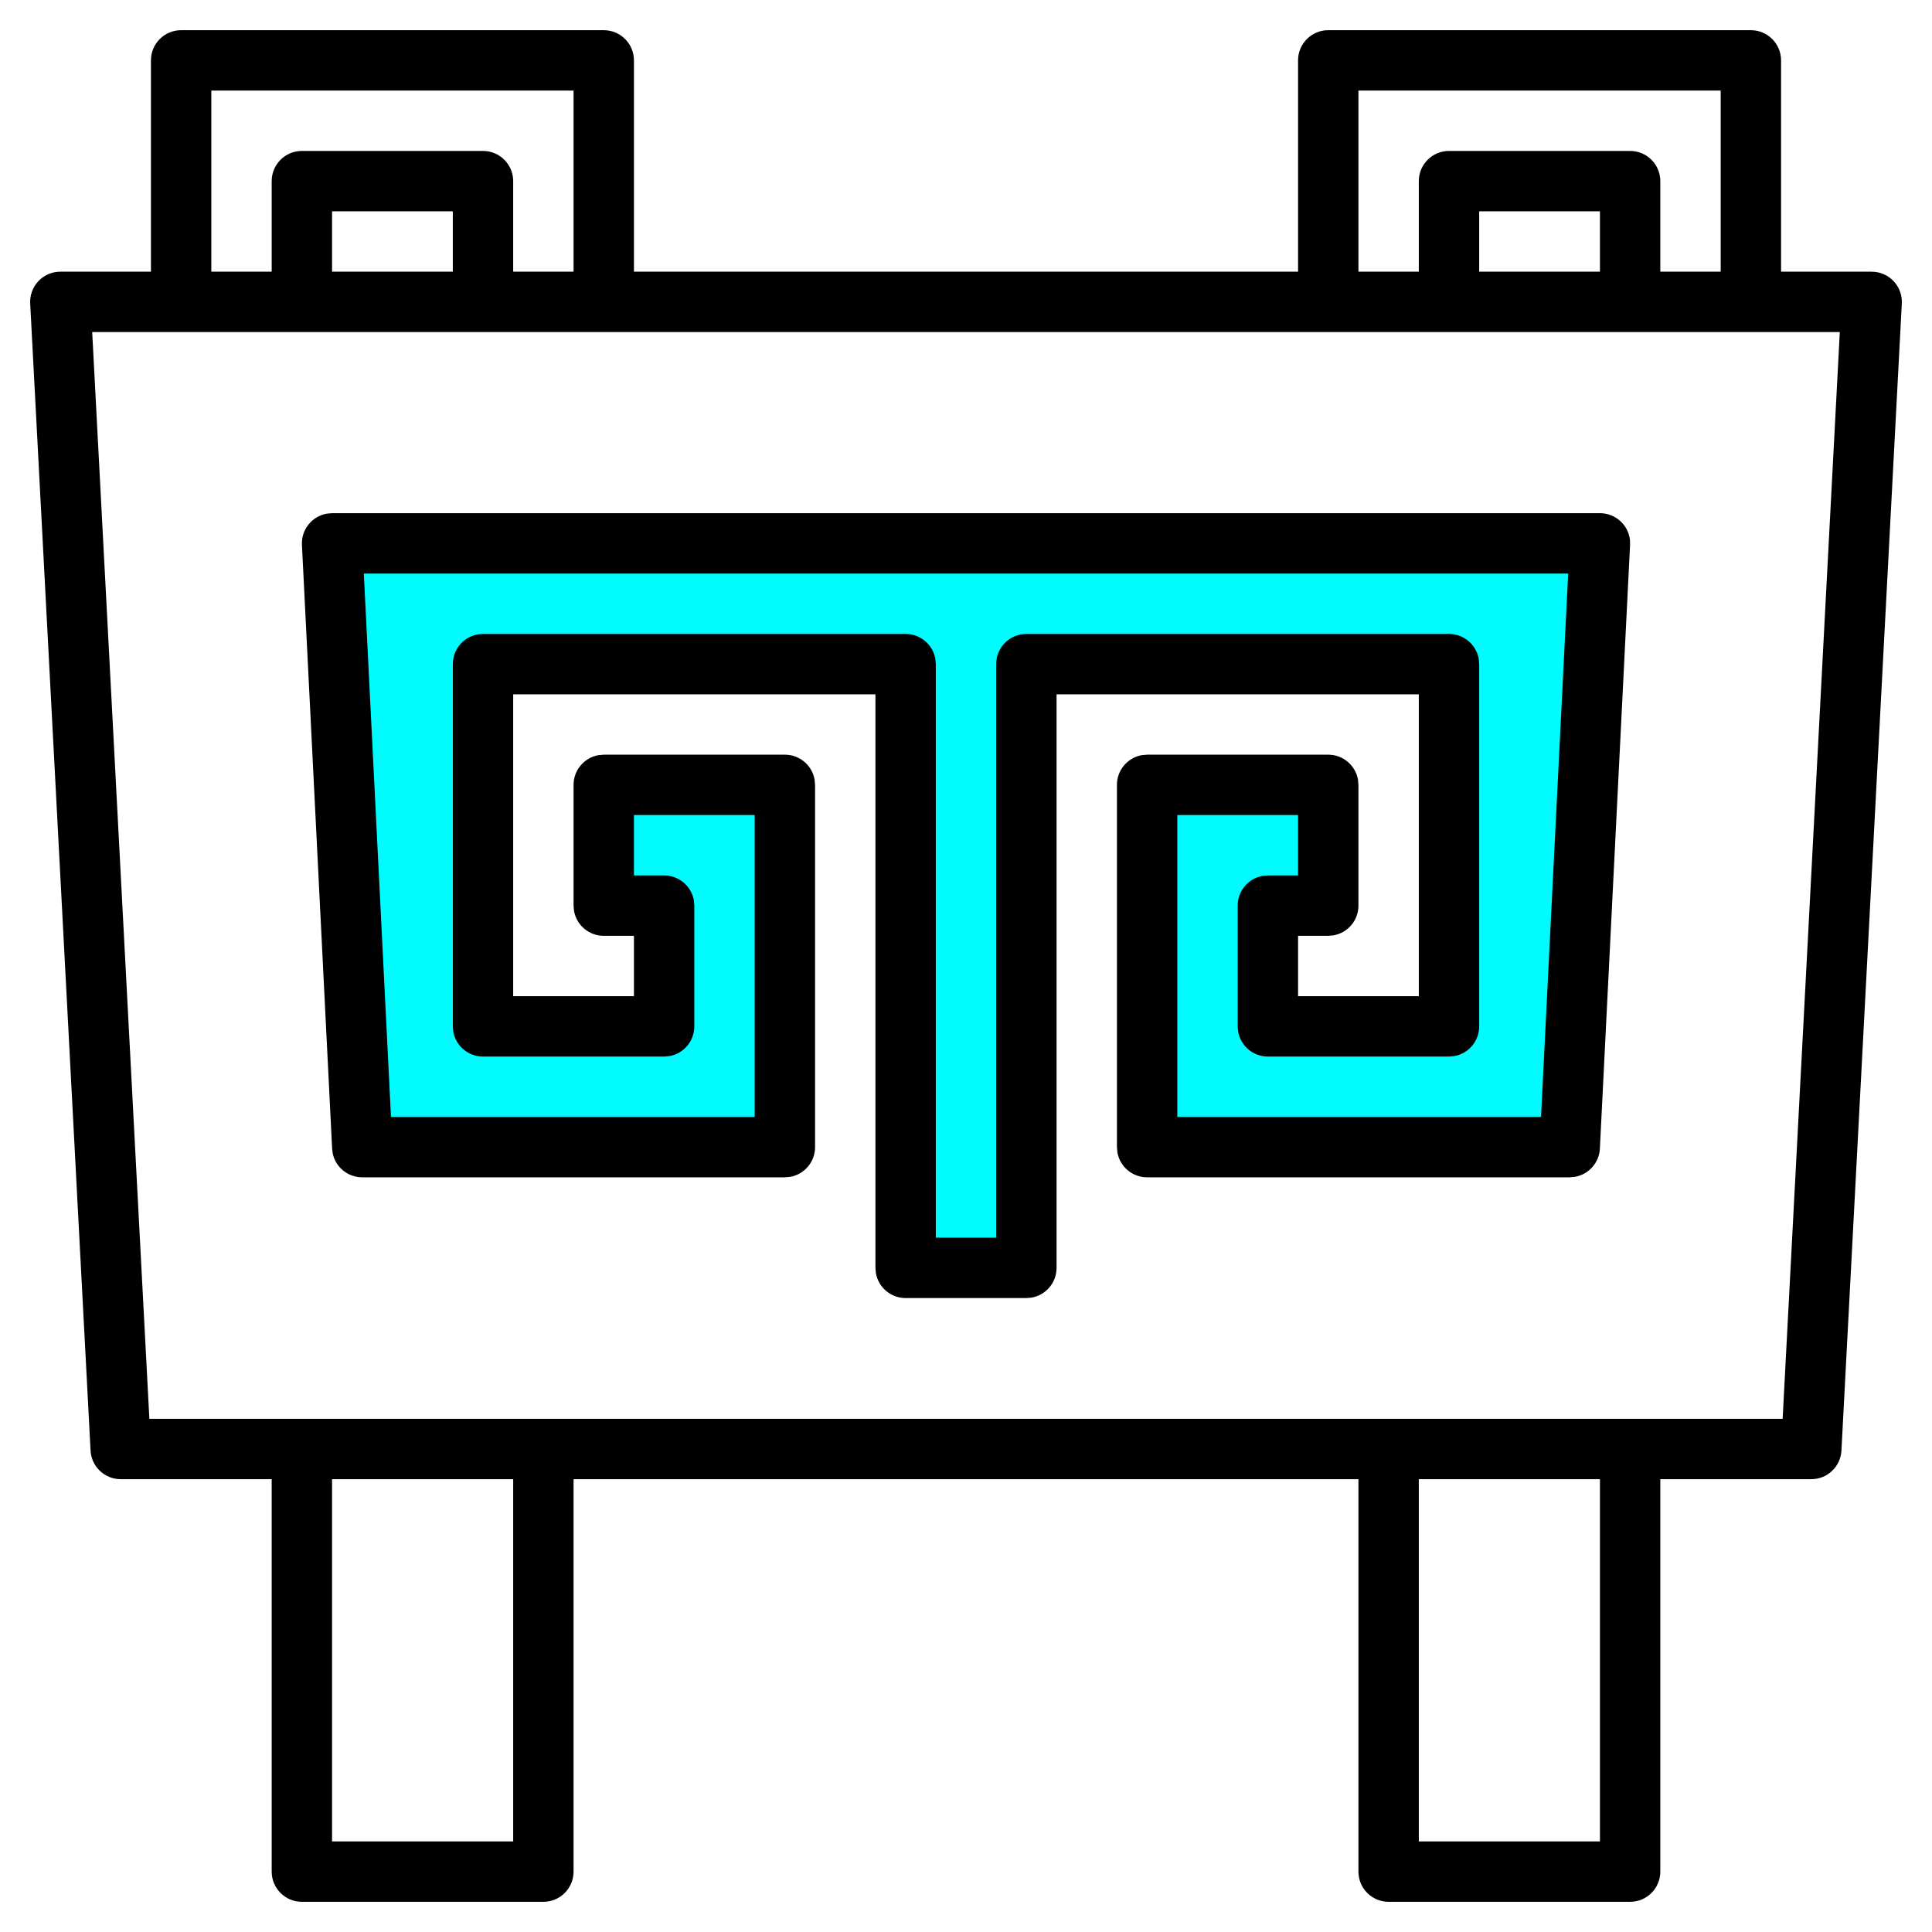
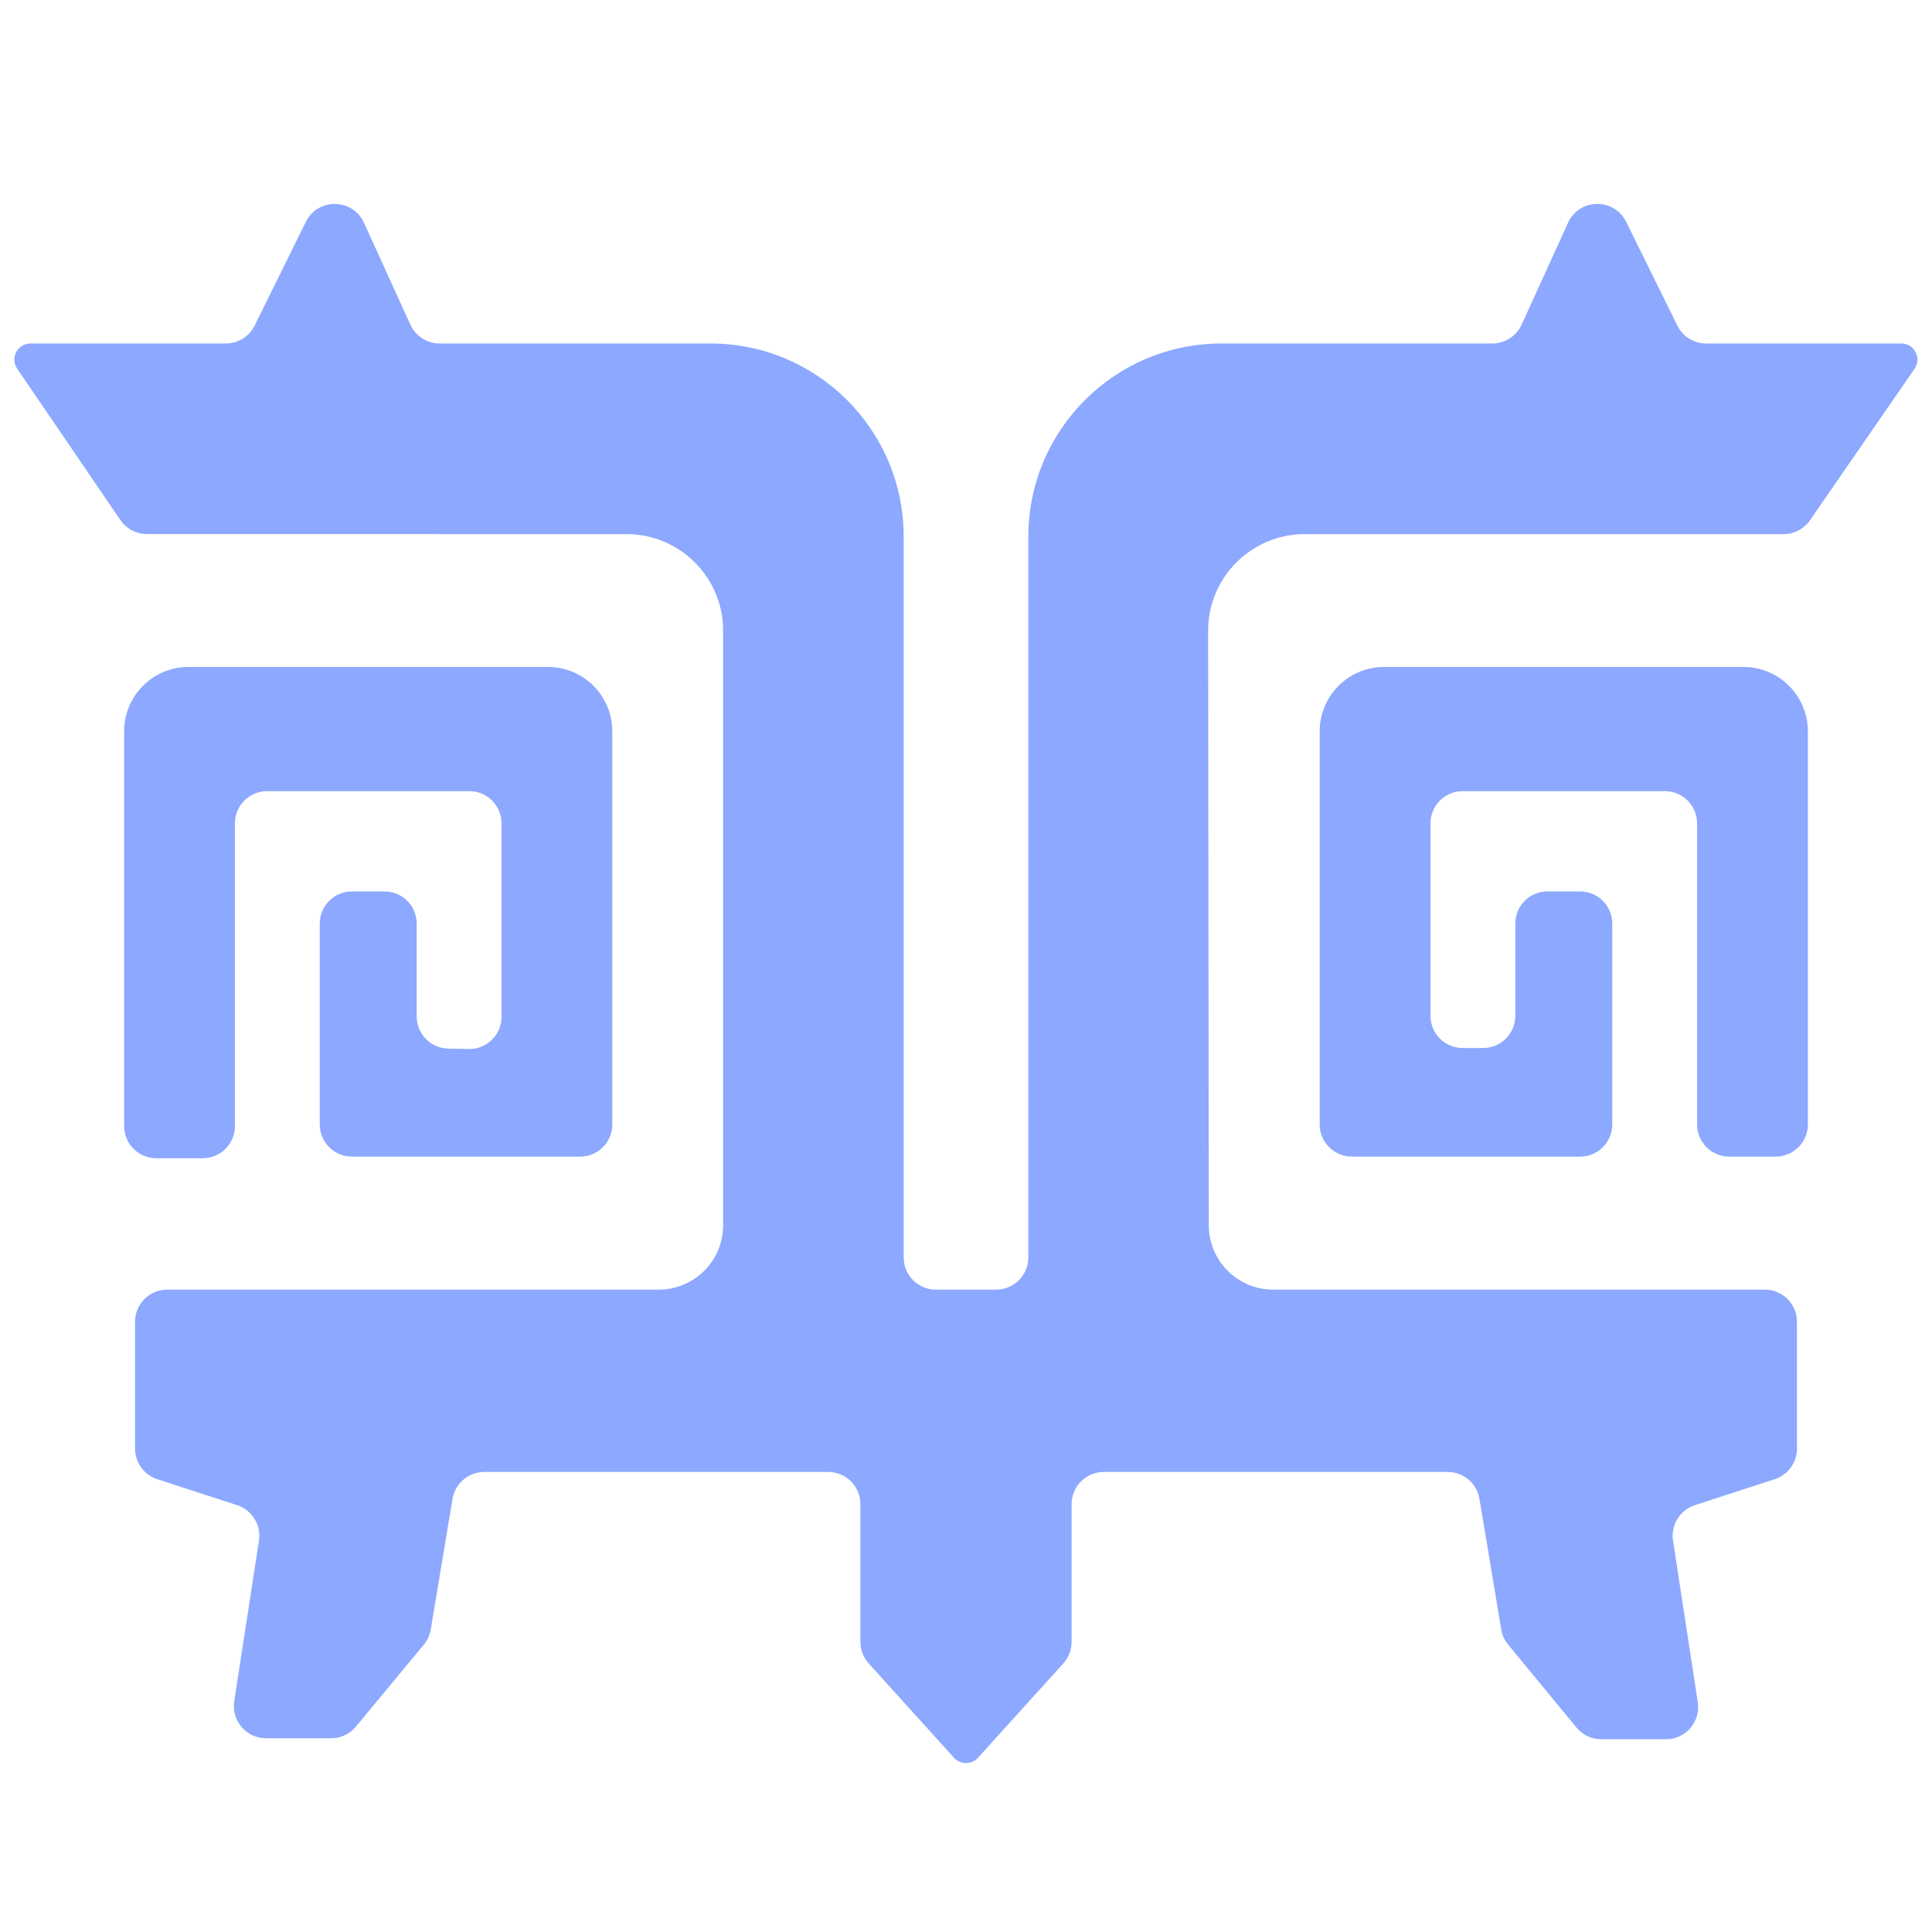
- <svg xmlns="http://www.w3.org/2000/svg" viewBox="0 0 1024 1024">
-   <path d="M320 416h96v192H192L176 288h672L832 608h-224v-192h96v64h-32v64h96v-192h-224v320h-64V352H256v192h96v-64h-32z" fill="#00fcff">
- 	</path>
-   <path d="M320 16a16 16 0 0 1 16 16v112h352V32a16 16 0 0 1 16-16h224a16 16 0 0 1 16 16v112H992a16 16 0 0 1 16 16.832l-32 608a16 16 0 0 1-16 15.168h-80V992a16 16 0 0 1-16 16h-128a16 16 0 0 1-16-16v-208h-416V992a16 16 0 0 1-16 16H160a16 16 0 0 1-16-16v-208H64a16 16 0 0 1-16-15.168l-32-608A16 16 0 0 1 32 144h48V32A16 16 0 0 1 96 16h224z m-48 768h-96v192h96v-192z m576 0h-96v192h96v-192z m127.136-608H48.864l30.304 576h865.664l30.304-576z m-127.136 96a16 16 0 0 1 15.904 14.08l0.064 2.72-16 320a16 16 0 0 1-13.184 14.944L832 624h-224a16 16 0 0 1-15.744-13.12L592 608v-192a16 16 0 0 1 13.12-15.744L608 400h96a16 16 0 0 1 15.744 13.12l0.256 2.88v64a16 16 0 0 1-13.12 15.744L704 496h-16v32h64v-160h-192V672a16 16 0 0 1-13.12 15.744L544 688h-64a16 16 0 0 1-15.744-13.12L464 672v-304h-192v160h64v-32H320a16 16 0 0 1-15.744-13.12L304 480v-64a16 16 0 0 1 13.12-15.744L320 400h96a16 16 0 0 1 15.744 13.12l0.256 2.88v192a16 16 0 0 1-13.12 15.744L416 624H192a16 16 0 0 1-15.616-12.448l-0.352-2.752-16-320a16 16 0 0 1 13.28-16.576L176 272h672z m-16.832 32H192.832l14.4 288H400v-160h-64v32h16a16 16 0 0 1 15.744 13.12l0.256 2.88v64a16 16 0 0 1-13.12 15.744L352 560H256a16 16 0 0 1-15.744-13.12L240 544v-192a16 16 0 0 1 13.12-15.744L256 336h224a16 16 0 0 1 15.744 13.12l0.256 2.88v304h32V352a16 16 0 0 1 13.12-15.744L544 336h224a16 16 0 0 1 15.744 13.12l0.256 2.88v192a16 16 0 0 1-13.12 15.744L768 560h-96a16 16 0 0 1-15.744-13.12L656 544v-64a16 16 0 0 1 13.12-15.744L672 464h16v-32h-64v160h192.768l14.4-288z m16.832-160v-32h-64v32h64z m-608-32h-64v32h64v-32z m64-64h-192v96h32V96a16 16 0 0 1 16-16h96a16 16 0 0 1 16 16v48h32v-96z m608 0h-192v96h32V96a16 16 0 0 1 16-16h96a16 16 0 0 1 16 16v48h32v-96z" fill="##8992EB">
- 	</path>
+ <svg xmlns="http://www.w3.org/2000/svg" fill="none" version="1.1" width="120" height="120" viewBox="0 0 120 120">
+   <g>
+     <g transform="matrix(-1,0,0,1,240,0)">
+       <path d="M214.512,20.163L217.392,13.838C218.091,12.303,220.259,12.27,221.006,13.783L224.181,20.219C224.518,20.902,225.213,21.335,225.975,21.335L238.108,21.335C238.911,21.335,239.387,22.234,238.934,22.898L232.525,32.298C232.152,32.844,231.534,33.171,230.872,33.171L201.085,33.174C197.772,33.174,195.086,35.861,195.086,39.174L195.086,76.101C195.086,78.31,196.877,80.101,199.086,80.101L229.613,80.101C230.717,80.101,231.613,80.996,231.613,82.101L231.613,89.973C231.613,90.839,231.055,91.607,230.232,91.875L225.273,93.488C224.341,93.791,223.766,94.726,223.915,95.694L225.451,105.663C225.638,106.875,224.701,107.968,223.475,107.968L219.435,107.968C218.839,107.968,218.275,107.702,217.895,107.244L213.677,102.154C213.452,101.882,213.303,101.555,213.245,101.207L211.892,93.096C211.731,92.132,210.896,91.425,209.919,91.425L188.559,91.425C187.455,91.425,186.559,92.321,186.559,93.425L186.559,101.979C186.559,102.475,186.375,102.953,186.042,103.321L180.742,109.18C180.345,109.619,179.655,109.619,179.258,109.18L173.958,103.321C173.625,102.953,173.441,102.475,173.441,101.979L173.441,93.425C173.441,92.321,172.545,91.425,171.441,91.425L150.081,91.425C149.104,91.425,148.269,92.132,148.108,93.096L146.755,101.21C146.697,101.556,146.549,101.882,146.325,102.153L142.08,107.301C141.7,107.761,141.134,108.028,140.537,108.028L136.524,108.028C135.298,108.028,134.361,106.936,134.547,105.725L136.086,95.694C136.235,94.725,135.66,93.791,134.728,93.488L129.768,91.875C128.945,91.607,128.387,90.839,128.387,89.973L128.387,82.101C128.387,80.996,129.283,80.101,130.387,80.101L160.919,80.101C163.126,80.101,164.916,78.313,164.919,76.106L164.961,39.181C164.965,35.865,162.277,33.175,158.961,33.175L129.222,33.175C128.564,33.175,127.949,32.852,127.576,32.311L121.082,22.903C120.624,22.239,121.099,21.335,121.905,21.335L134.025,21.335C134.787,21.335,135.482,20.902,135.819,20.219L138.994,13.783C139.741,12.27,141.909,12.303,142.608,13.838L145.488,20.163C145.813,20.877,146.525,21.335,147.308,21.335L164.129,21.335C170.756,21.335,176.129,26.707,176.129,33.335L176.129,78.101C176.129,79.206,177.024,80.101,178.129,80.101L181.871,80.101C182.976,80.101,183.871,79.206,183.871,78.101L183.871,33.335C183.871,26.707,189.244,21.335,195.871,21.335L212.692,21.335C213.475,21.335,214.187,20.877,214.512,20.163M201.968,69.84L201.968,45.425C201.968,43.216,203.759,41.425,205.968,41.425L228.29,41.425C230.499,41.425,232.29,43.216,232.29,45.425L232.29,69.941C232.29,71.045,231.395,71.941,230.29,71.941L227.409,71.941C226.304,71.941,225.409,71.045,225.409,69.941L225.409,51.14C225.409,50.035,224.513,49.14,223.409,49.14L210.849,49.14C209.745,49.14,208.849,50.035,208.849,51.14L208.849,63.157C208.849,64.276,209.769,65.178,210.888,65.157L212.157,65.132C213.246,65.111,214.118,64.222,214.118,63.133L214.118,57.368C214.118,56.264,215.014,55.368,216.118,55.368L218.14,55.368C219.244,55.368,220.14,56.264,220.14,57.368L220.14,69.84C220.14,70.945,219.244,71.84,218.14,71.84L203.968,71.84C202.863,71.84,201.968,70.945,201.968,69.84M127.71,69.84L127.71,45.425C127.71,43.216,129.501,41.425,131.71,41.425L154.032,41.425C156.241,41.425,158.032,43.216,158.032,45.425L158.032,69.84C158.032,70.945,157.137,71.84,156.032,71.84L141.86,71.84C140.756,71.84,139.86,70.945,139.86,69.84L139.86,57.368C139.86,56.264,140.756,55.368,141.86,55.368L143.882,55.368C144.986,55.368,145.882,56.264,145.882,57.368L145.882,63.094C145.882,64.199,146.777,65.094,147.882,65.094L149.151,65.094C150.255,65.094,151.151,64.199,151.151,63.094L151.151,51.14C151.151,50.035,150.255,49.14,149.151,49.14L136.591,49.14C135.487,49.14,134.591,50.035,134.591,51.14L134.591,69.84C134.591,70.945,133.696,71.84,132.591,71.84L129.71,71.84C128.605,71.84,127.71,70.945,127.71,69.84" fill-rule="evenodd" fill="#8DA8FF" fill-opacity="1" style="mix-blend-mode:passthrough" />
+     </g>
+   </g>
</svg>
